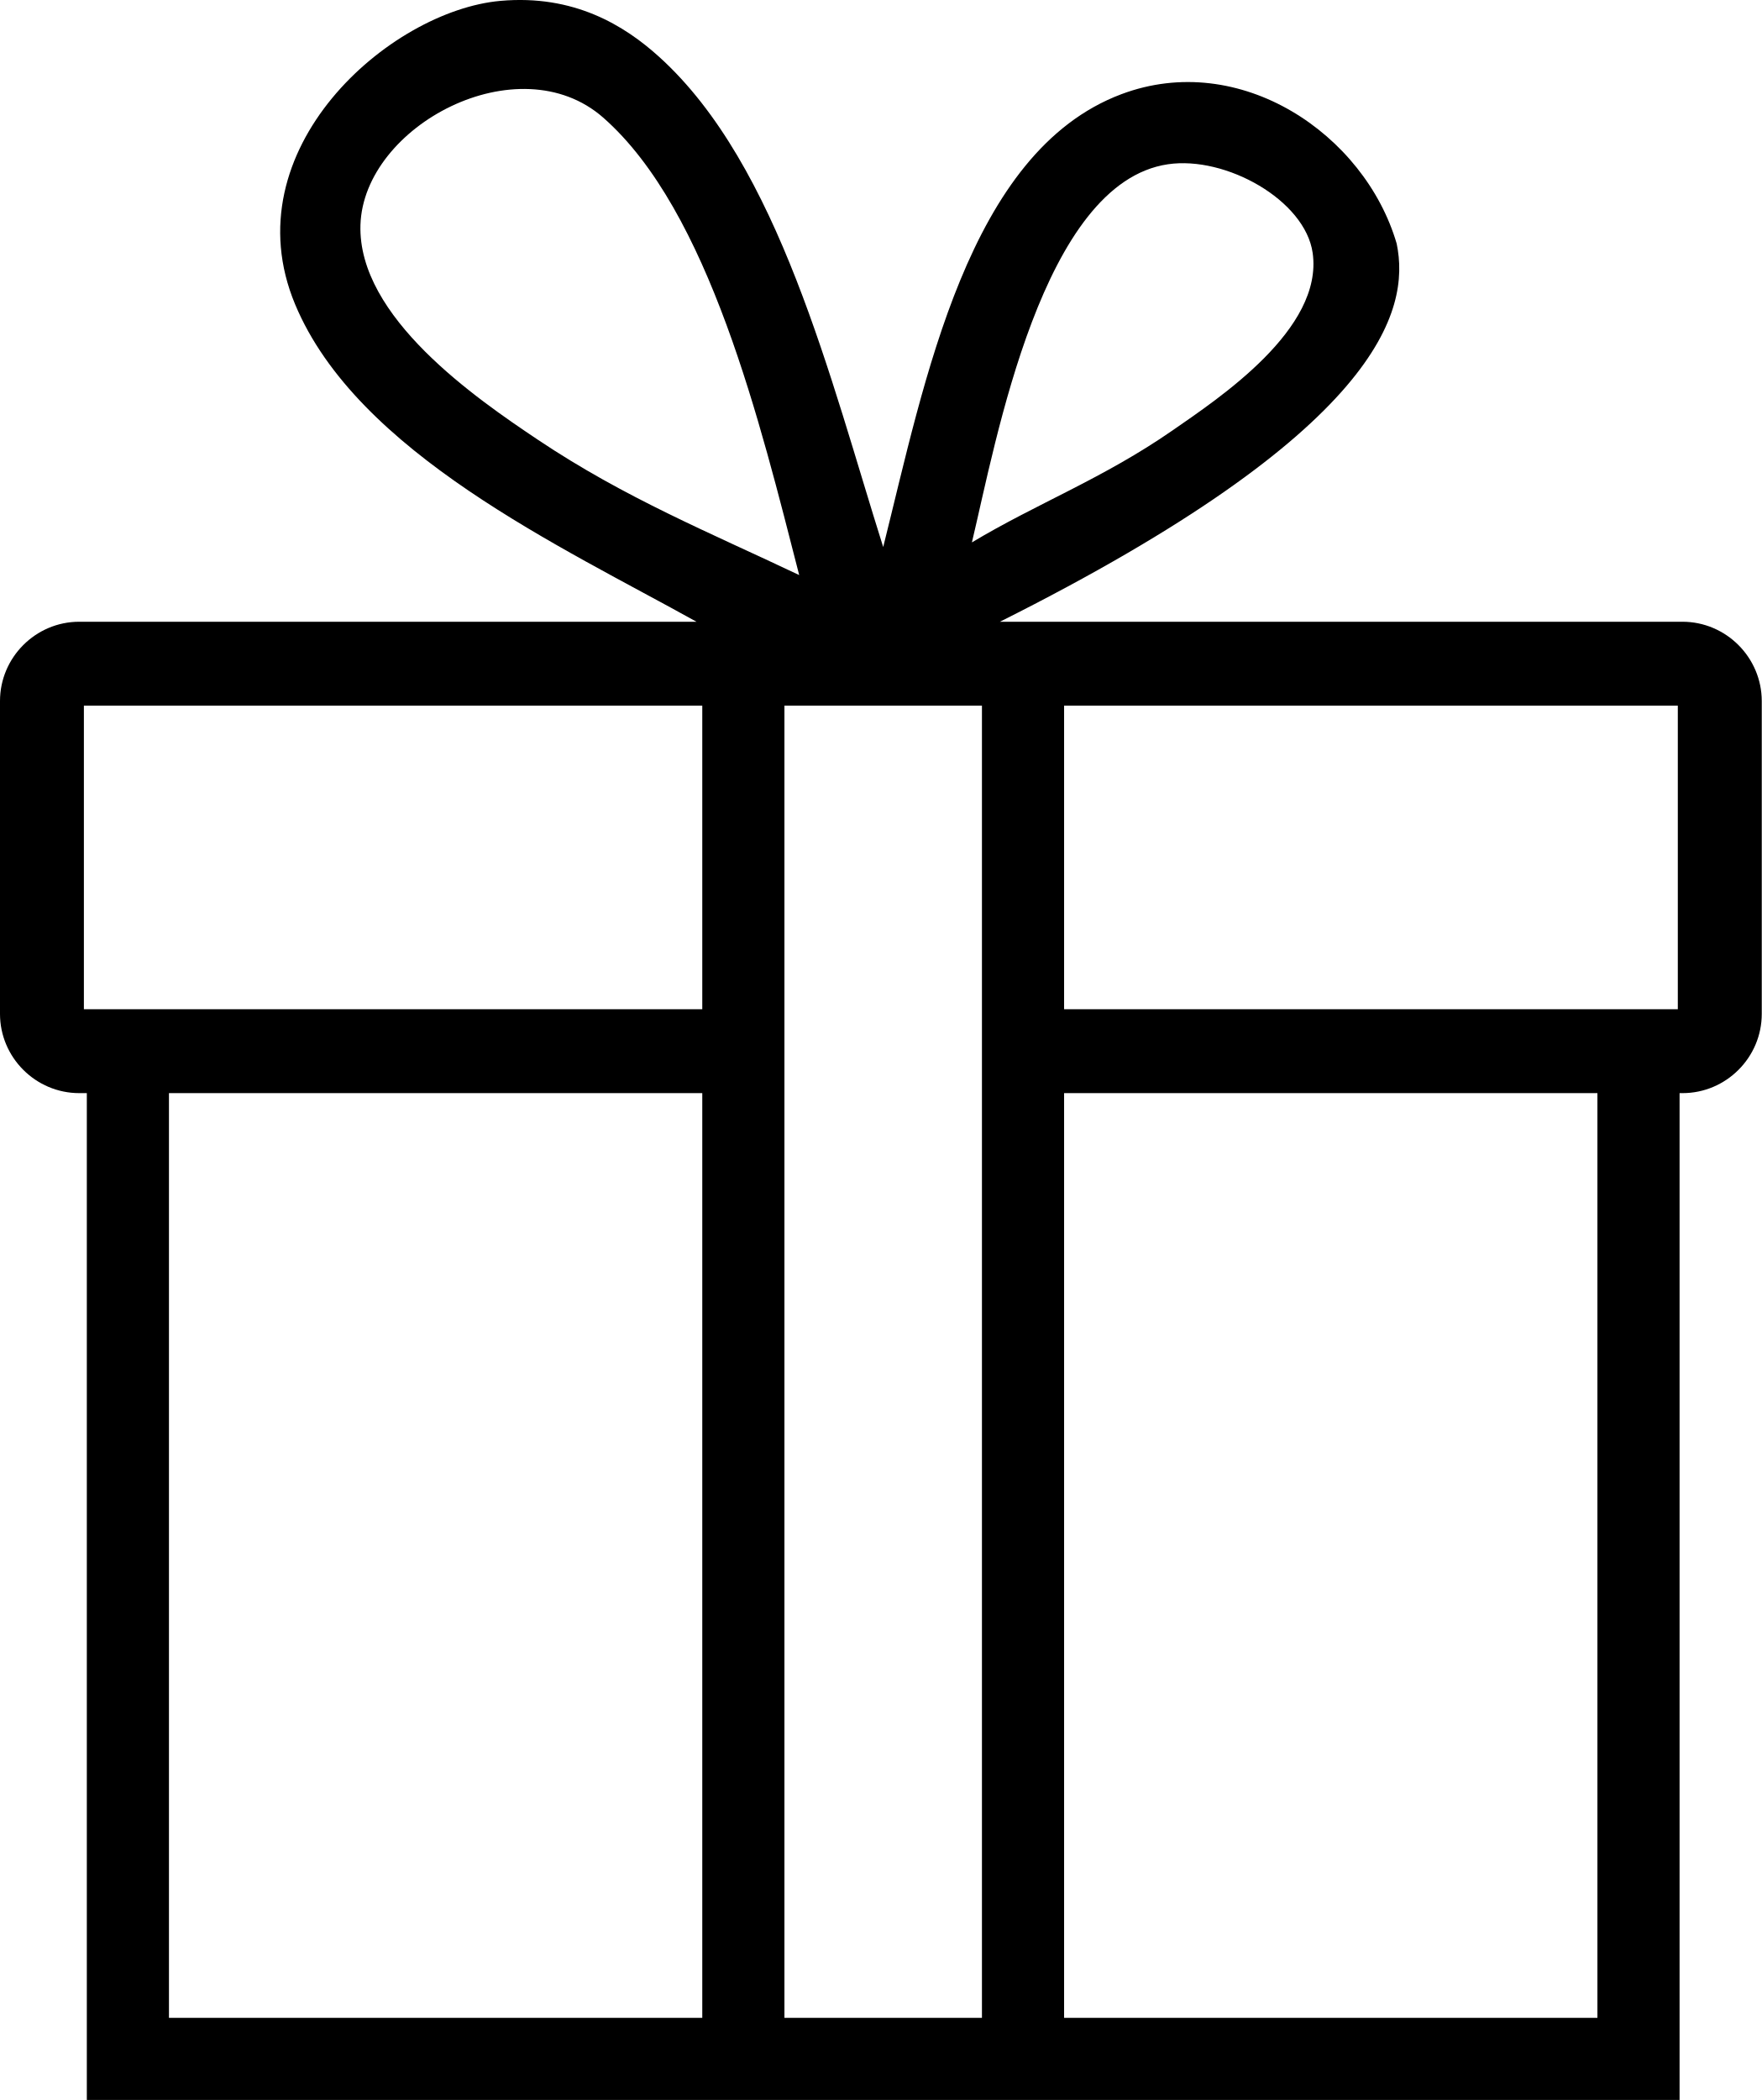
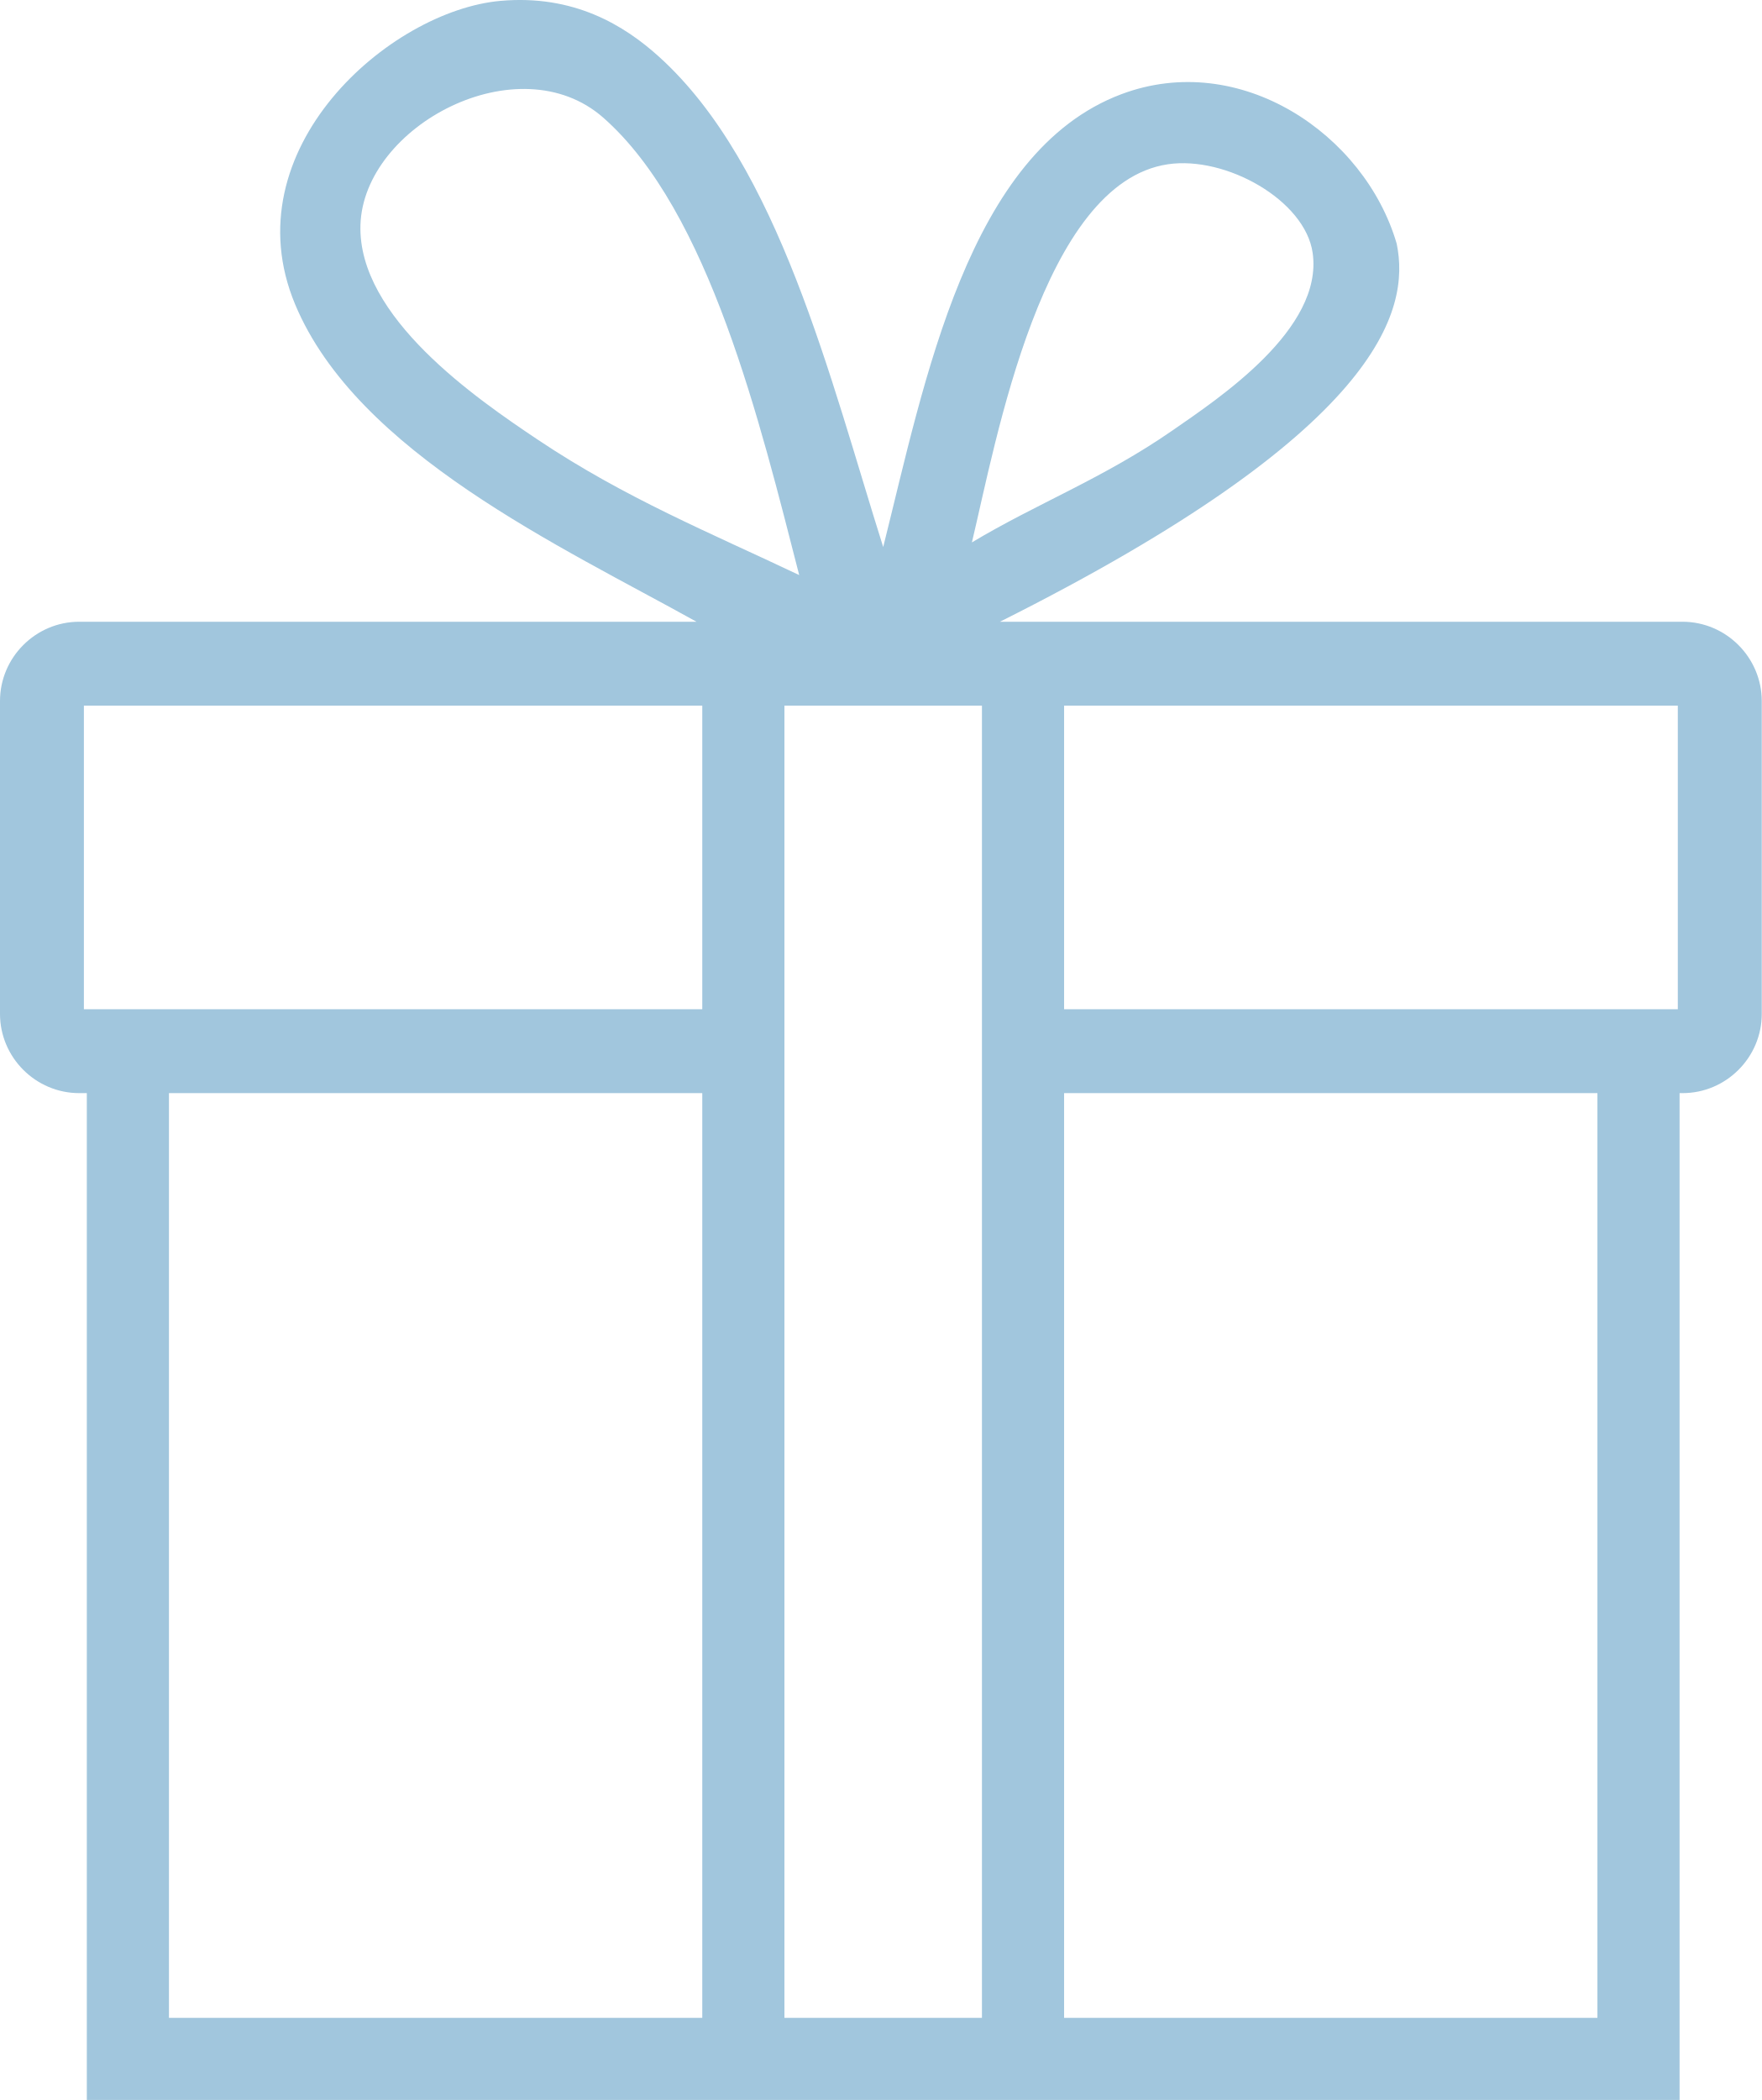
<svg xmlns="http://www.w3.org/2000/svg" version="1.1" id="Layer_1" x="0px" y="0px" width="63px" height="75.084px" viewBox="0 0 63 75.084" enable-background="new 0 0 63 75.084" xml:space="preserve">
-   <path d="M60.165,22.23h-0.103H35.758c13.604-6.815,14.688-11.115,14.188-13.52c-1.145-3.916-5.604-6.938-9.848-5.341 c-5.484,2.063-7.029,10.262-8.514,16.19C29.69,13.561,27.858,5.91,23.573,2.034c-1.242-1.125-3.049-2.237-5.676-2.003 c-3.965,0.352-9.652,5.317-7.344,10.849c2.217,5.313,9.539,8.67,14.354,11.35H2.834C1.275,22.23,0,23.506,0,25.065V36.25 c0,1.559,1.275,2.834,2.835,2.834h0.27v35.999h56.958V39.084h0.104c1.561,0,2.835-1.275,2.835-2.834V25.065 C63,23.506,61.725,22.23,60.165,22.23z M41.766,5.873c2.07-0.306,4.907,1.283,5.176,3.171c0.386,2.723-3.349,5.192-5.008,6.343 c-2.484,1.723-4.853,2.611-7.178,4.006C35.628,15.748,37.268,6.539,41.766,5.873z M19.232,15.721 c-2.19-1.467-6.444-4.378-6.342-7.678c0.11-3.552,5.655-6.491,8.68-3.839c3.797,3.331,5.625,10.972,7.01,16.357 C25.381,19.042,22.35,17.808,19.232,15.721z M25.114,72.147H6.042V39.084h19.072V72.147z M25.114,36.084H3V25.23h22.114V36.084z  M35.115,72.146h-7.063V25.23h7.063V72.146z M57.125,72.147H38.053V39.084h19.072V72.147z M60,36.084H38.053V25.23H60V36.084z" />
+   <path fill="#a1c6dd" d="M60.165,22.23h-0.103H35.758c13.604-6.815,14.688-11.115,14.188-13.52c-1.145-3.916-5.604-6.938-9.848-5.341 c-5.484,2.063-7.029,10.262-8.514,16.19C29.69,13.561,27.858,5.91,23.573,2.034c-1.242-1.125-3.049-2.237-5.676-2.003 c-3.965,0.352-9.652,5.317-7.344,10.849c2.217,5.313,9.539,8.67,14.354,11.35H2.834C1.275,22.23,0,23.506,0,25.065V36.25 c0,1.559,1.275,2.834,2.835,2.834h0.27v35.999h56.958V39.084h0.104c1.561,0,2.835-1.275,2.835-2.834V25.065 C63,23.506,61.725,22.23,60.165,22.23z M41.766,5.873c2.07-0.306,4.907,1.283,5.176,3.171c0.386,2.723-3.349,5.192-5.008,6.343 c-2.484,1.723-4.853,2.611-7.178,4.006C35.628,15.748,37.268,6.539,41.766,5.873z M19.232,15.721 c-2.19-1.467-6.444-4.378-6.342-7.678c0.11-3.552,5.655-6.491,8.68-3.839c3.797,3.331,5.625,10.972,7.01,16.357 C25.381,19.042,22.35,17.808,19.232,15.721z M25.114,72.147H6.042V39.084h19.072V72.147z M25.114,36.084H3V25.23h22.114V36.084z  M35.115,72.146h-7.063V25.23h7.063V72.146z M57.125,72.147H38.053V39.084h19.072V72.147z M60,36.084H38.053V25.23H60V36.084z" />
</svg>
